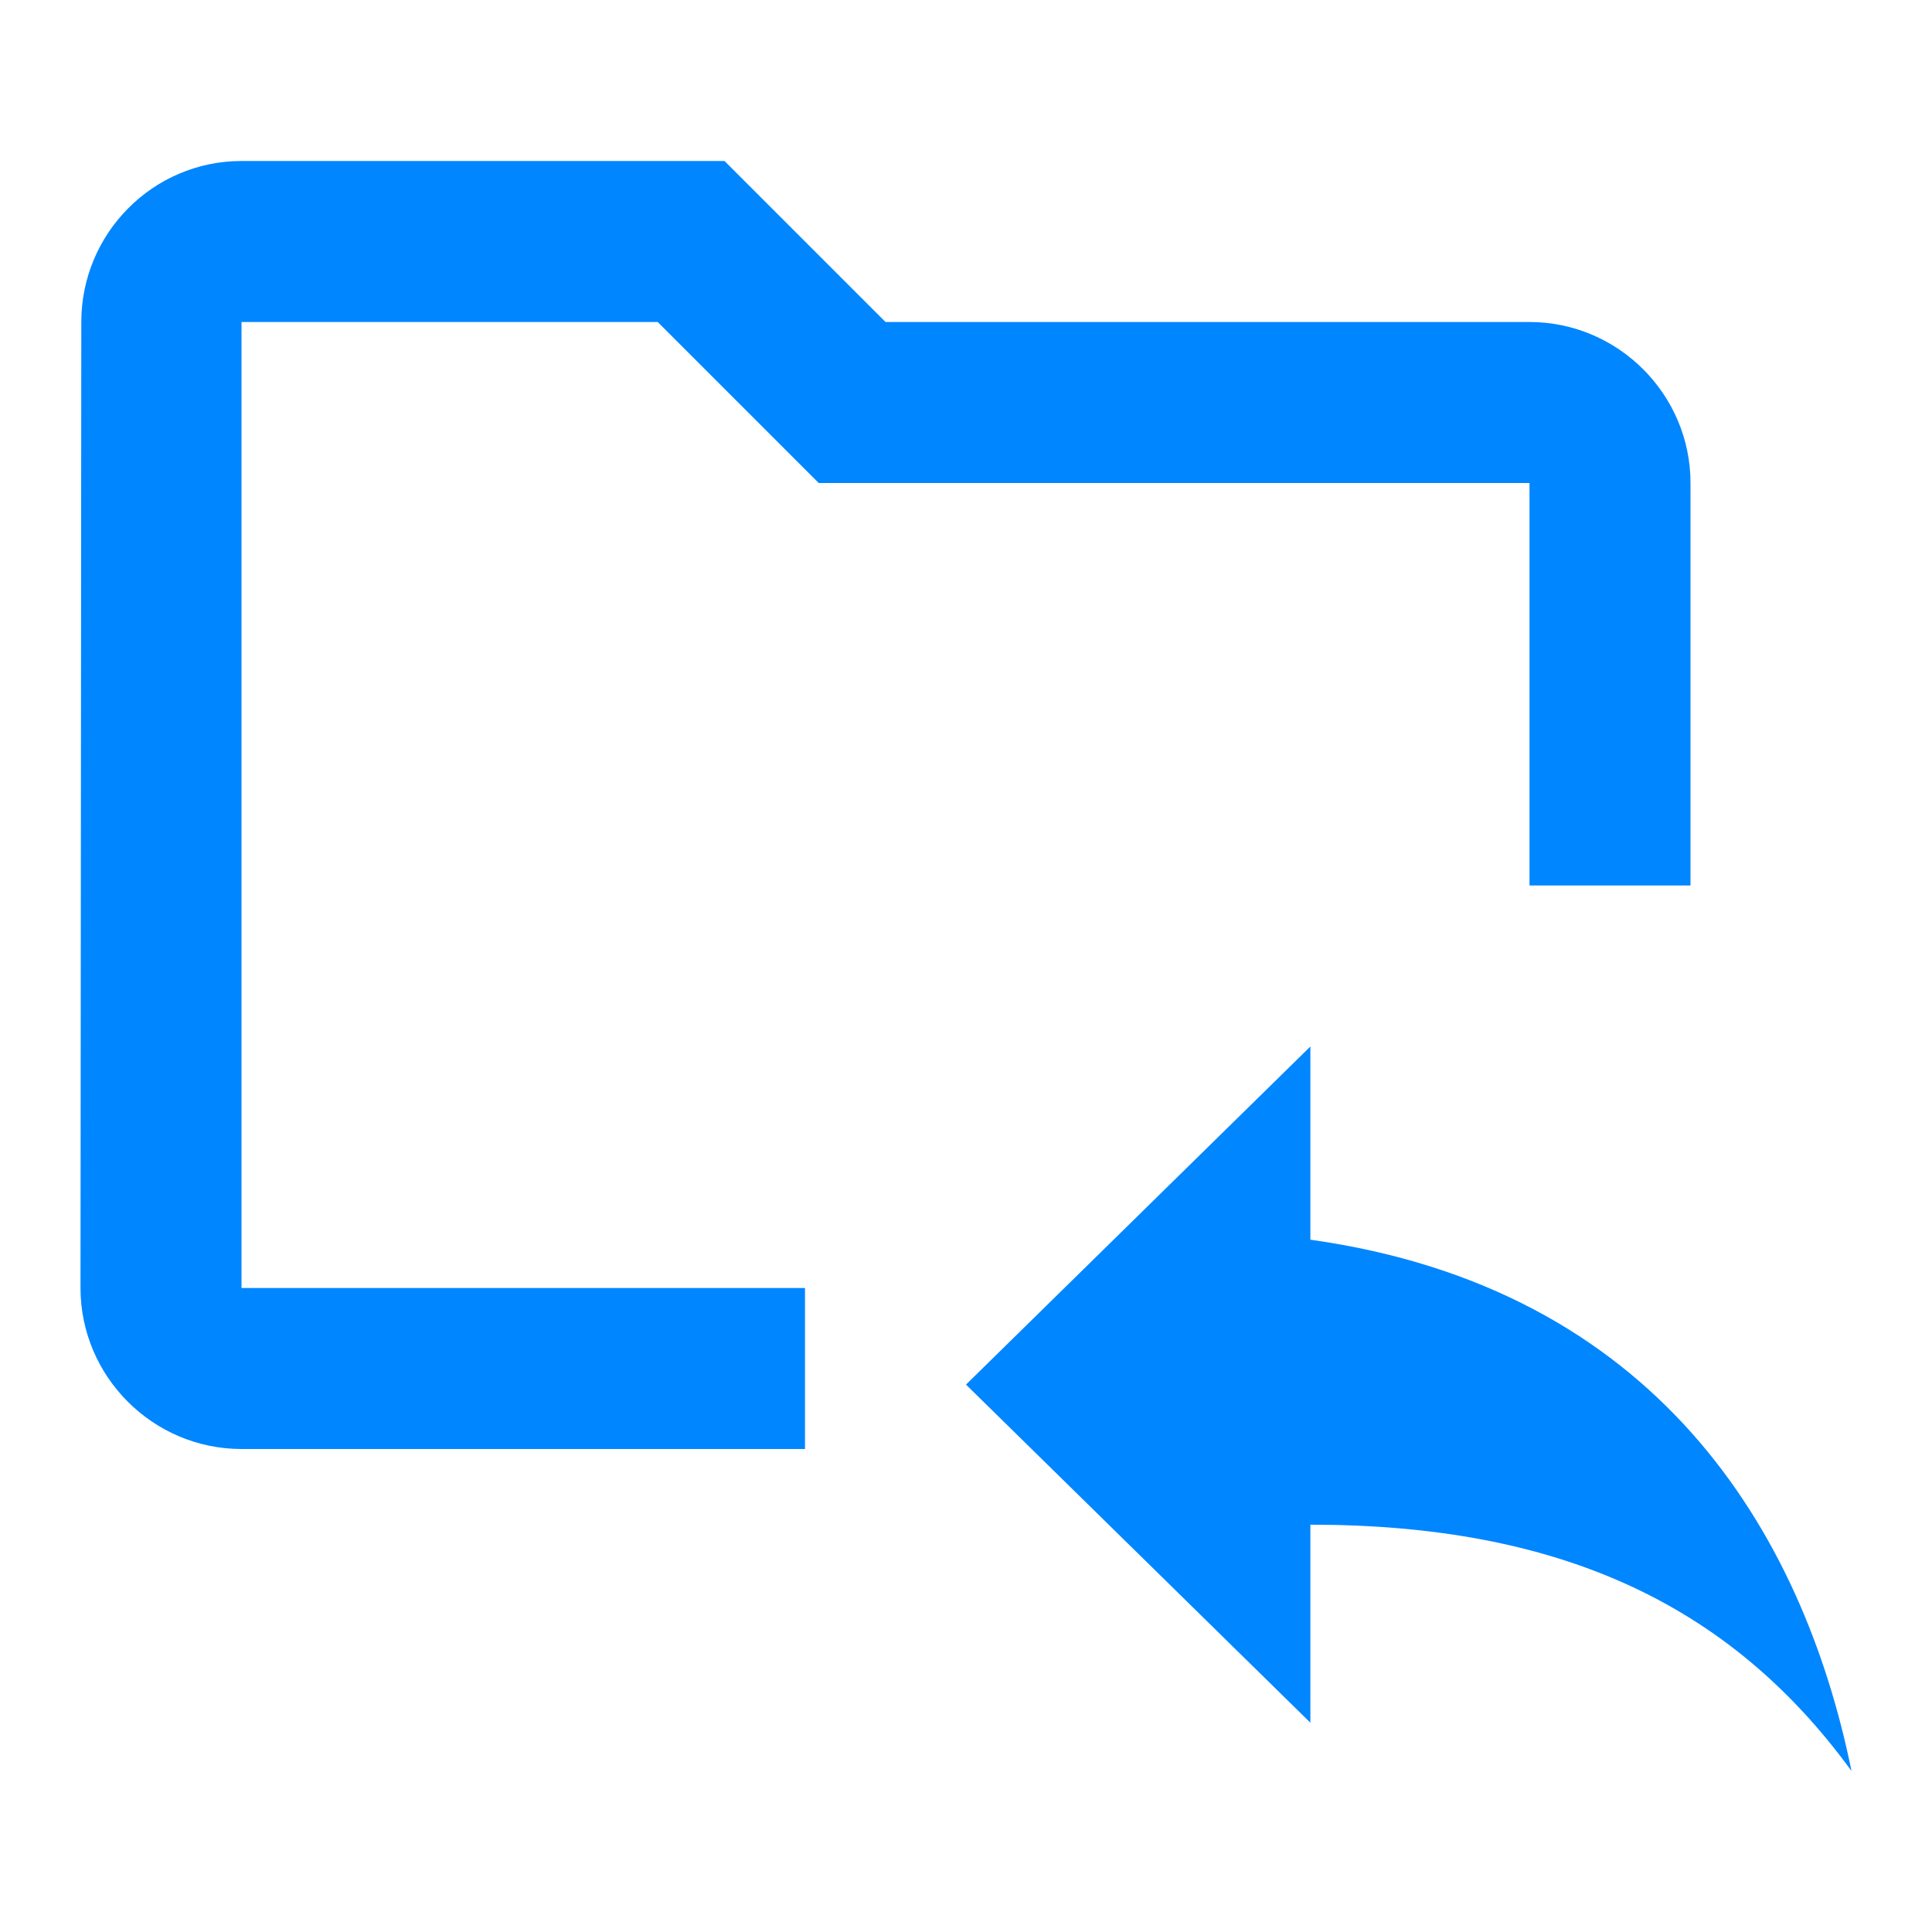
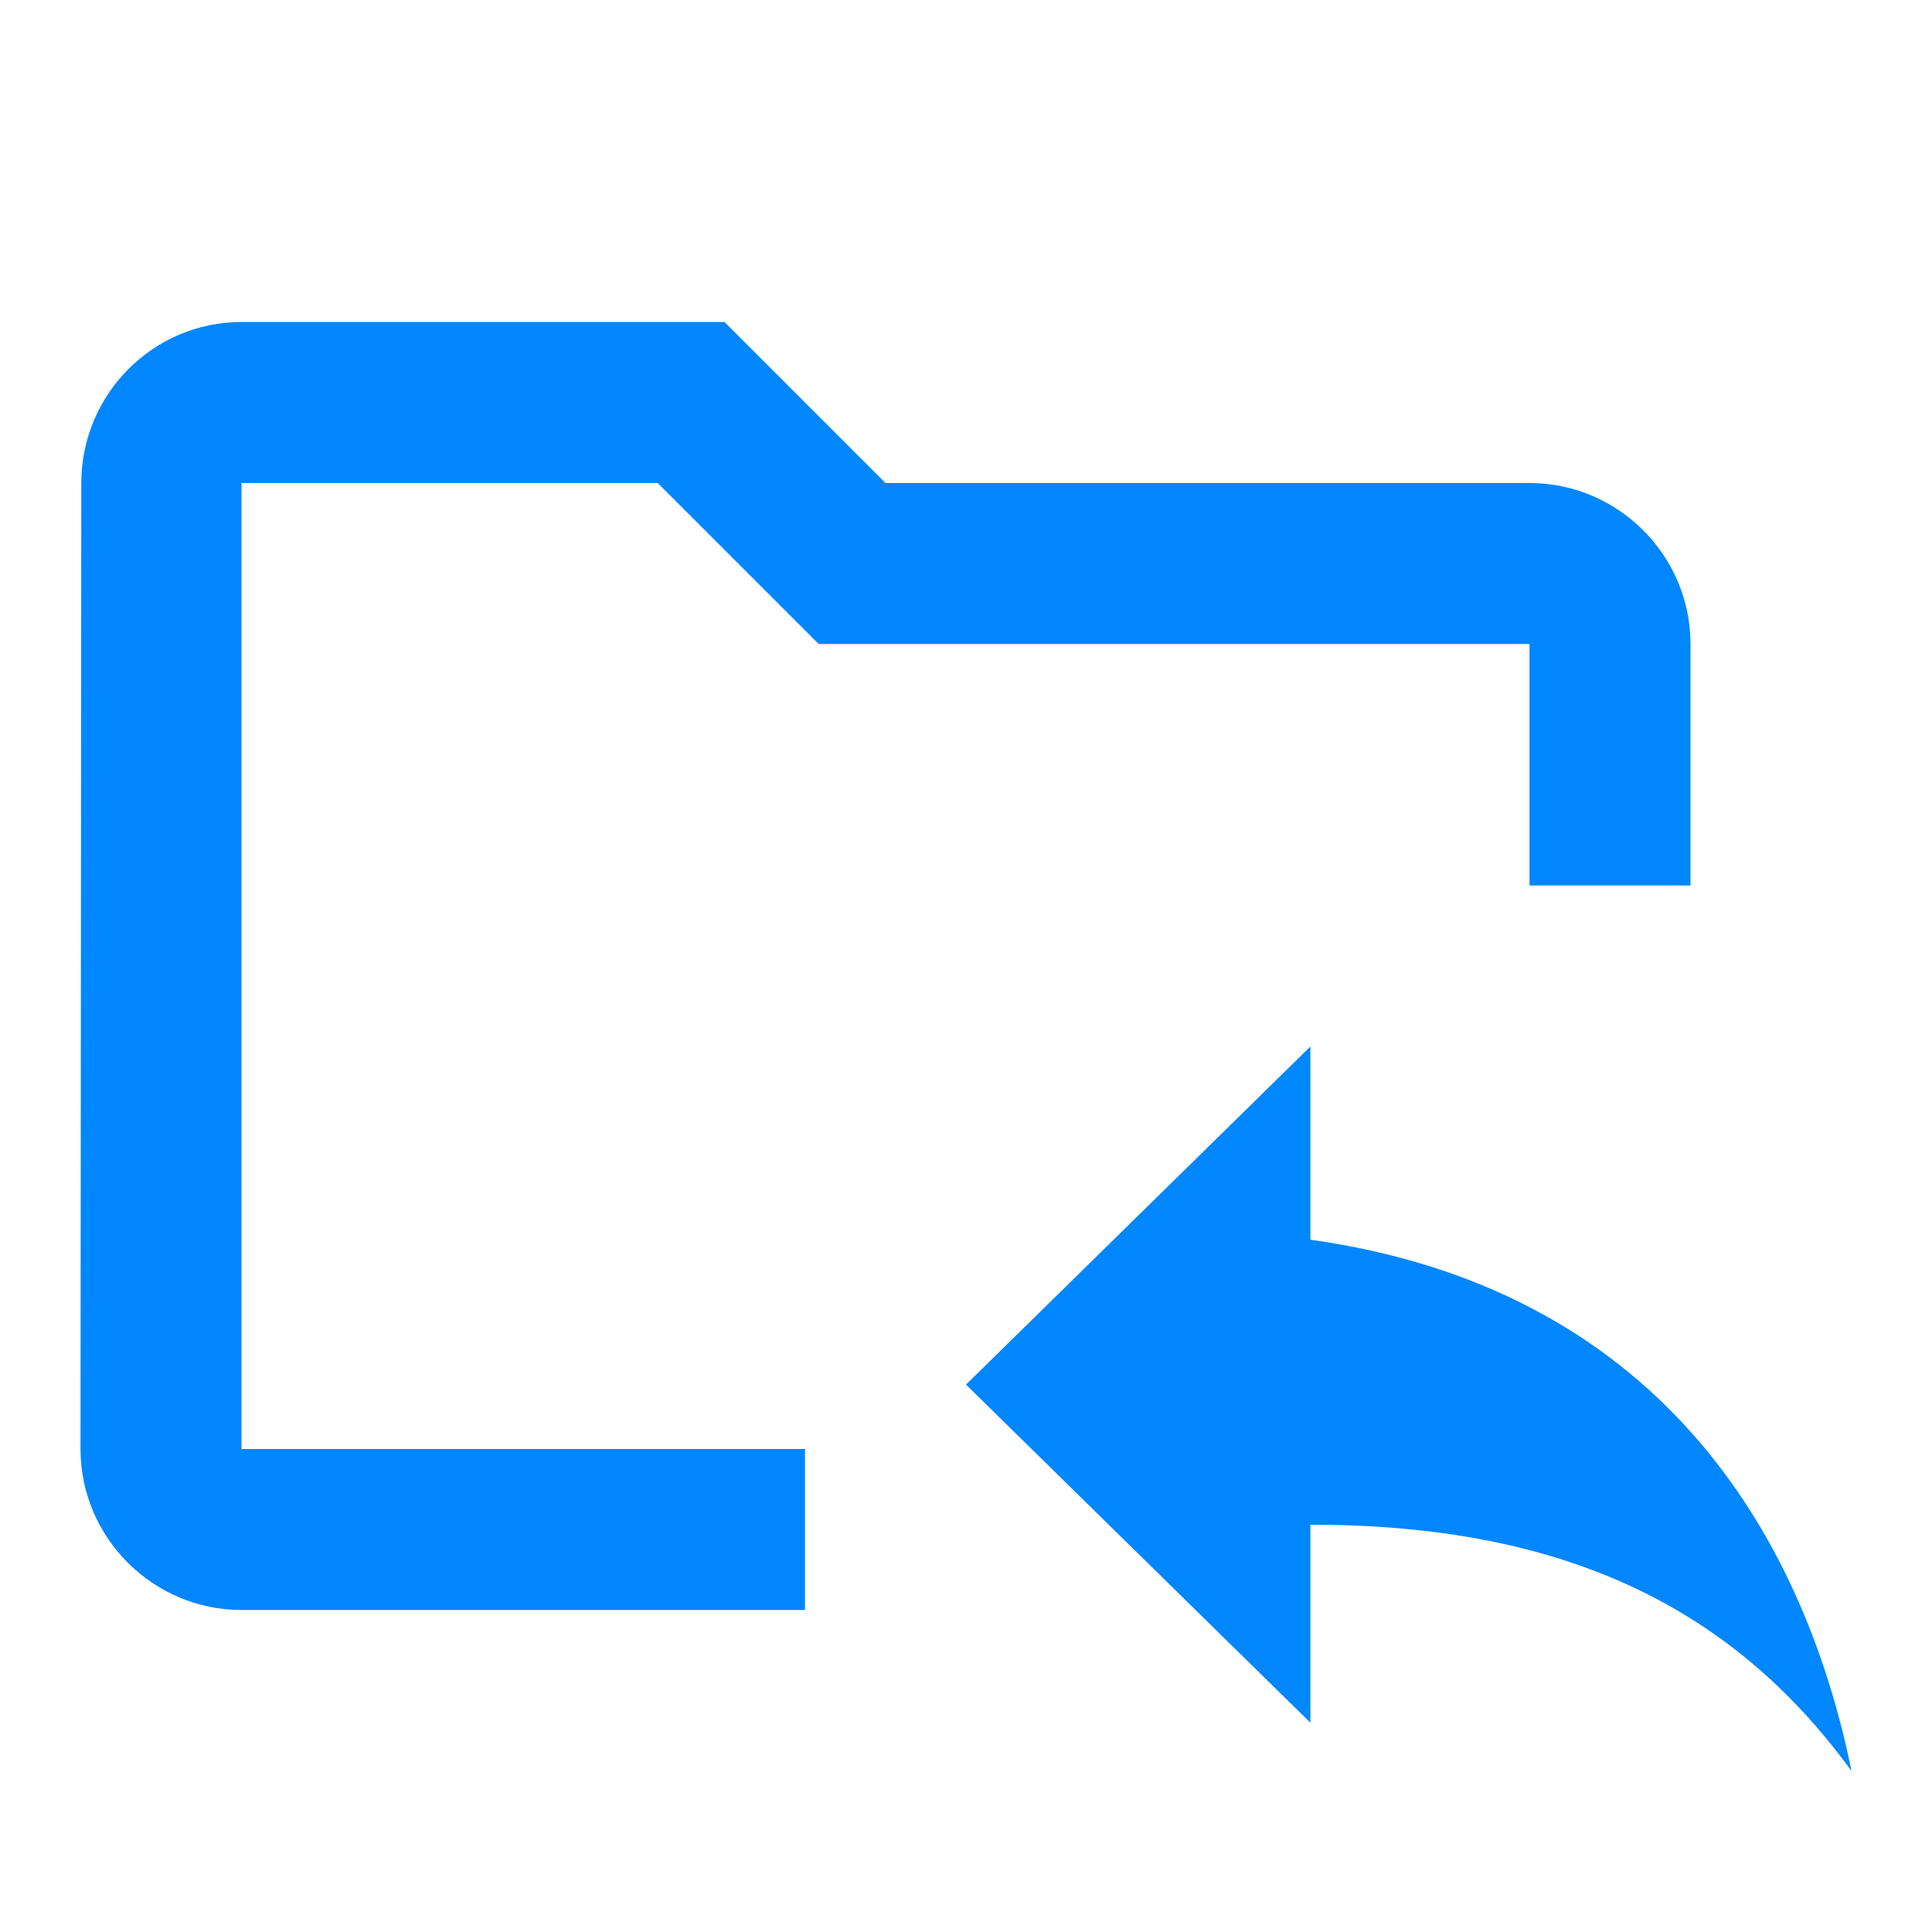
<svg xmlns="http://www.w3.org/2000/svg" width="24" height="24" viewBox="0 0 24 24" fill="none">
-   <path d="M8.17 4L10.17 6H19V11H21V6C21 4.9 20.1 4 19 4H11L9 2H3C1.9 2 1.01 2.9 1.01 4L1 16C1 17.1 1.9 18 3 18H10V16H3V4H8.17Z" fill="#0086FF" />
+   <path d="M8.17 6L10.17 8H19V11H21V8C21 6.9 20.1 6 19 6H11L9 4H3C1.9 4 1.01 4.9 1.01 6L1 18C1 19.1 1.9 20 3 20H10V18H3V6H8.17Z" fill="#0086FF" />
  <path d="M16.278 15.4V13L12 17.2L16.278 21.4V18.94C19.333 18.94 21.472 19.9 23 22C22.389 19 20.556 16 16.278 15.4Z" fill="#0086FF" />
</svg>
